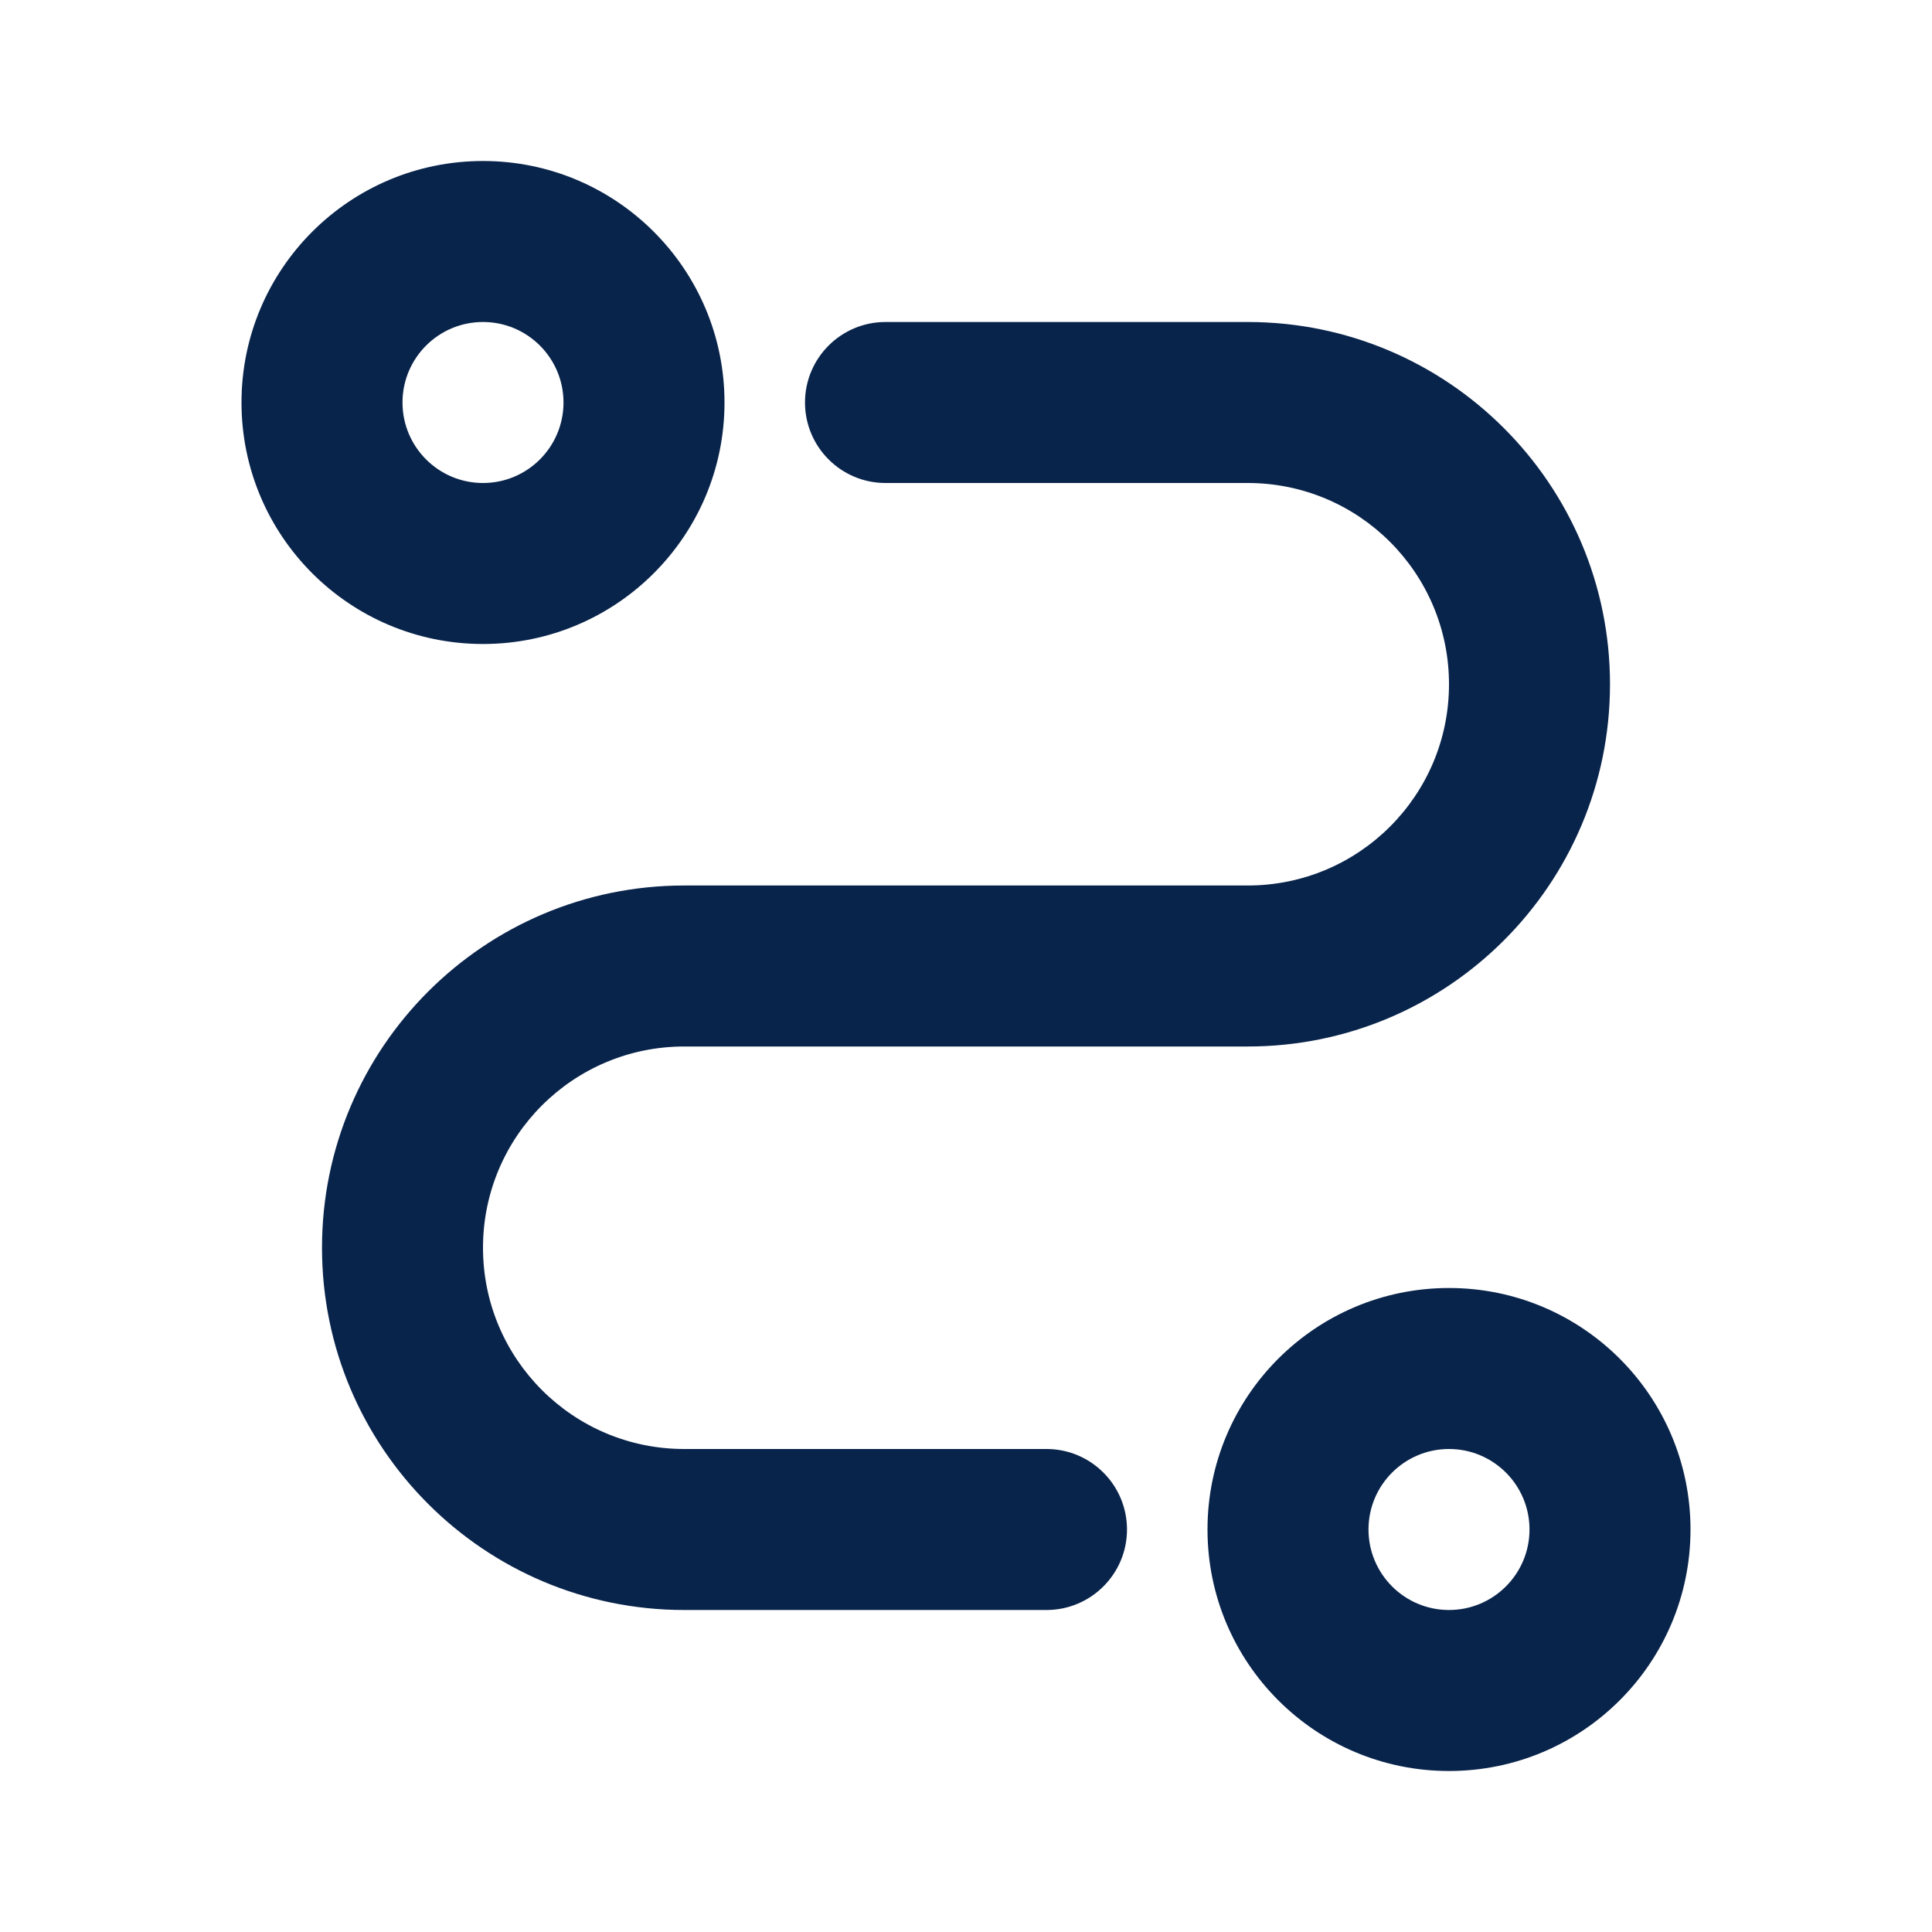
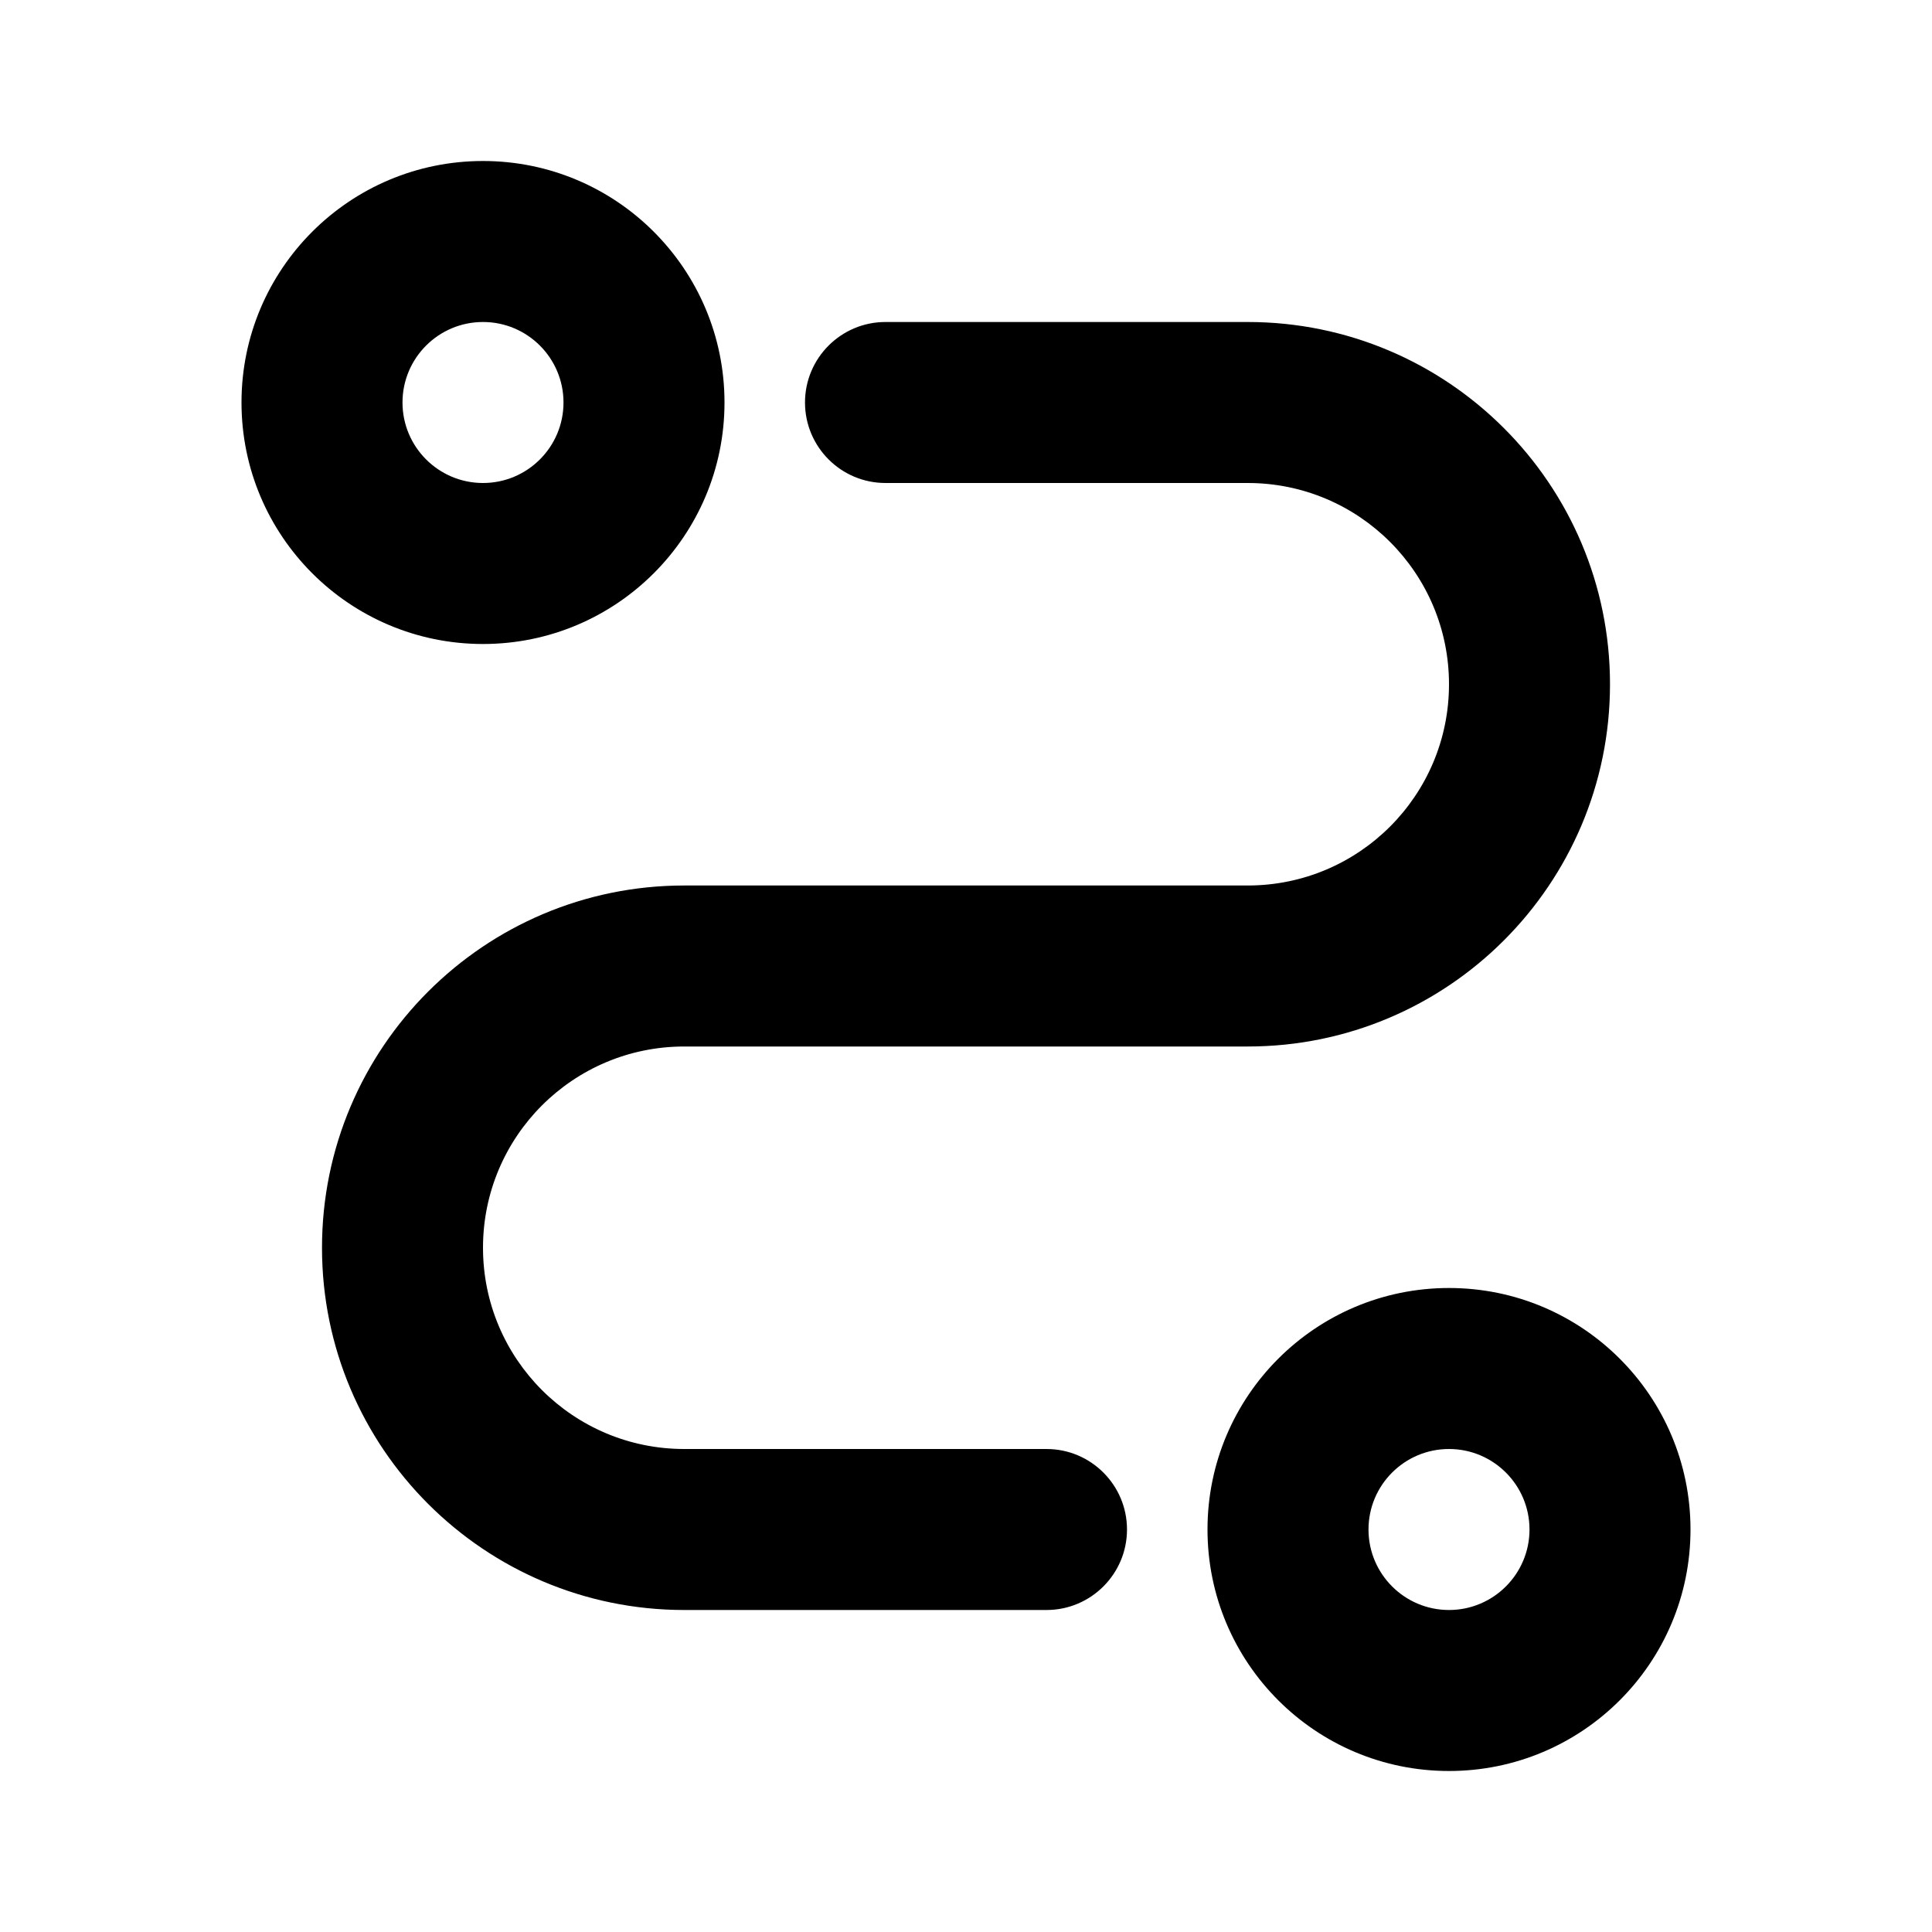
<svg xmlns="http://www.w3.org/2000/svg" width="800px" height="800px" viewBox="0 0 24 24" version="1.1">
  <g id="页面-1" stroke="none" stroke-width="1" fill="none" fill-rule="evenodd">
    <g id="Map" transform="translate(-288, 0)">
      <g id="route_line" transform="translate(288, 0)">
        <path d="M24,0 L24,24 L0,24 L0,0 L24,0 Z M12.593,23.258 L12.582,23.26 L12.511,23.295 L12.492,23.299 L12.492,23.299 L12.477,23.295 L12.406,23.26 C12.396,23.256 12.387,23.259 12.382,23.265 L12.378,23.276 L12.361,23.703 L12.366,23.723 L12.377,23.736 L12.48,23.81 L12.495,23.814 L12.495,23.814 L12.507,23.81 L12.611,23.736 L12.623,23.72 L12.623,23.72 L12.627,23.703 L12.61,23.276 C12.608,23.266 12.601,23.259 12.593,23.258 L12.593,23.258 Z M12.858,23.145 L12.845,23.147 L12.66,23.24 L12.65,23.25 L12.65,23.25 L12.647,23.261 L12.665,23.691 L12.67,23.703 L12.67,23.703 L12.678,23.71 L12.879,23.803 C12.891,23.807 12.902,23.803 12.908,23.795 L12.912,23.781 L12.878,23.167 C12.875,23.155 12.867,23.147 12.858,23.145 L12.858,23.145 Z M12.143,23.147 C12.133,23.142 12.122,23.145 12.116,23.153 L12.11,23.167 L12.076,23.781 C12.075,23.793 12.083,23.802 12.093,23.805 L12.108,23.803 L12.309,23.71 L12.319,23.702 L12.319,23.702 L12.323,23.691 L12.34,23.261 L12.337,23.249 L12.337,23.249 L12.328,23.24 L12.143,23.147 Z" id="MingCute" fill-rule="nonzero">

</path>
-         <path d="M18,16 C19.657,16 21,17.343 21,19 C21,20.657 19.657,22 18,22 C16.343,22 15,20.657 15,19 C15,17.343 16.343,16 18,16 Z M15.5,4 C17.985,4 20,6.015 20,8.5 C20,10.985 17.985,13 15.5,13 L8.5,13 C7.119,13 6,14.119 6,15.5 C6,16.881 7.119,18 8.5,18 L13,18 C13.552,18 14,18.448 14,19 C14,19.552 13.552,20 13,20 L8.5,20 C6.015,20 4,17.985 4,15.5 C4,13.015 6.015,11 8.5,11 L15.5,11 C16.881,11 18,9.881 18,8.5 C18,7.119 16.881,6 15.5,6 L11,6 C10.448,6 10,5.552 10,5 C10,4.448 10.448,4 11,4 L15.5,4 Z M18,18 C17.448,18 17,18.448 17,19 C17,19.552 17.448,20 18,20 C18.552,20 19,19.552 19,19 C19,18.448 18.552,18 18,18 Z M6,2 C7.657,2 9,3.343 9,5 C9,6.657 7.657,8 6,8 C4.343,8 3,6.657 3,5 C3,3.343 4.343,2 6,2 Z M6,4 C5.448,4 5,4.448 5,5 C5,5.552 5.448,6 6,6 C6.552,6 7,5.552 7,5 C7,4.448 6.552,4 6,4 Z" id="形状" fill="#09244B">
+         <path d="M18,16 C19.657,16 21,17.343 21,19 C21,20.657 19.657,22 18,22 C16.343,22 15,20.657 15,19 C15,17.343 16.343,16 18,16 Z M15.5,4 C17.985,4 20,6.015 20,8.5 C20,10.985 17.985,13 15.5,13 L8.5,13 C7.119,13 6,14.119 6,15.5 C6,16.881 7.119,18 8.5,18 L13,18 C13.552,18 14,18.448 14,19 C14,19.552 13.552,20 13,20 L8.5,20 C6.015,20 4,17.985 4,15.5 C4,13.015 6.015,11 8.5,11 L15.5,11 C16.881,11 18,9.881 18,8.5 C18,7.119 16.881,6 15.5,6 L11,6 C10.448,6 10,5.552 10,5 C10,4.448 10.448,4 11,4 L15.5,4 Z M18,18 C17.448,18 17,18.448 17,19 C17,19.552 17.448,20 18,20 C18.552,20 19,19.552 19,19 C19,18.448 18.552,18 18,18 Z M6,2 C7.657,2 9,3.343 9,5 C9,6.657 7.657,8 6,8 C4.343,8 3,6.657 3,5 C3,3.343 4.343,2 6,2 Z M6,4 C5.448,4 5,4.448 5,5 C5,5.552 5.448,6 6,6 C6.552,6 7,5.552 7,5 C7,4.448 6.552,4 6,4 Z" id="形状" fill="#000000">

</path>
      </g>
    </g>
  </g>
</svg>
